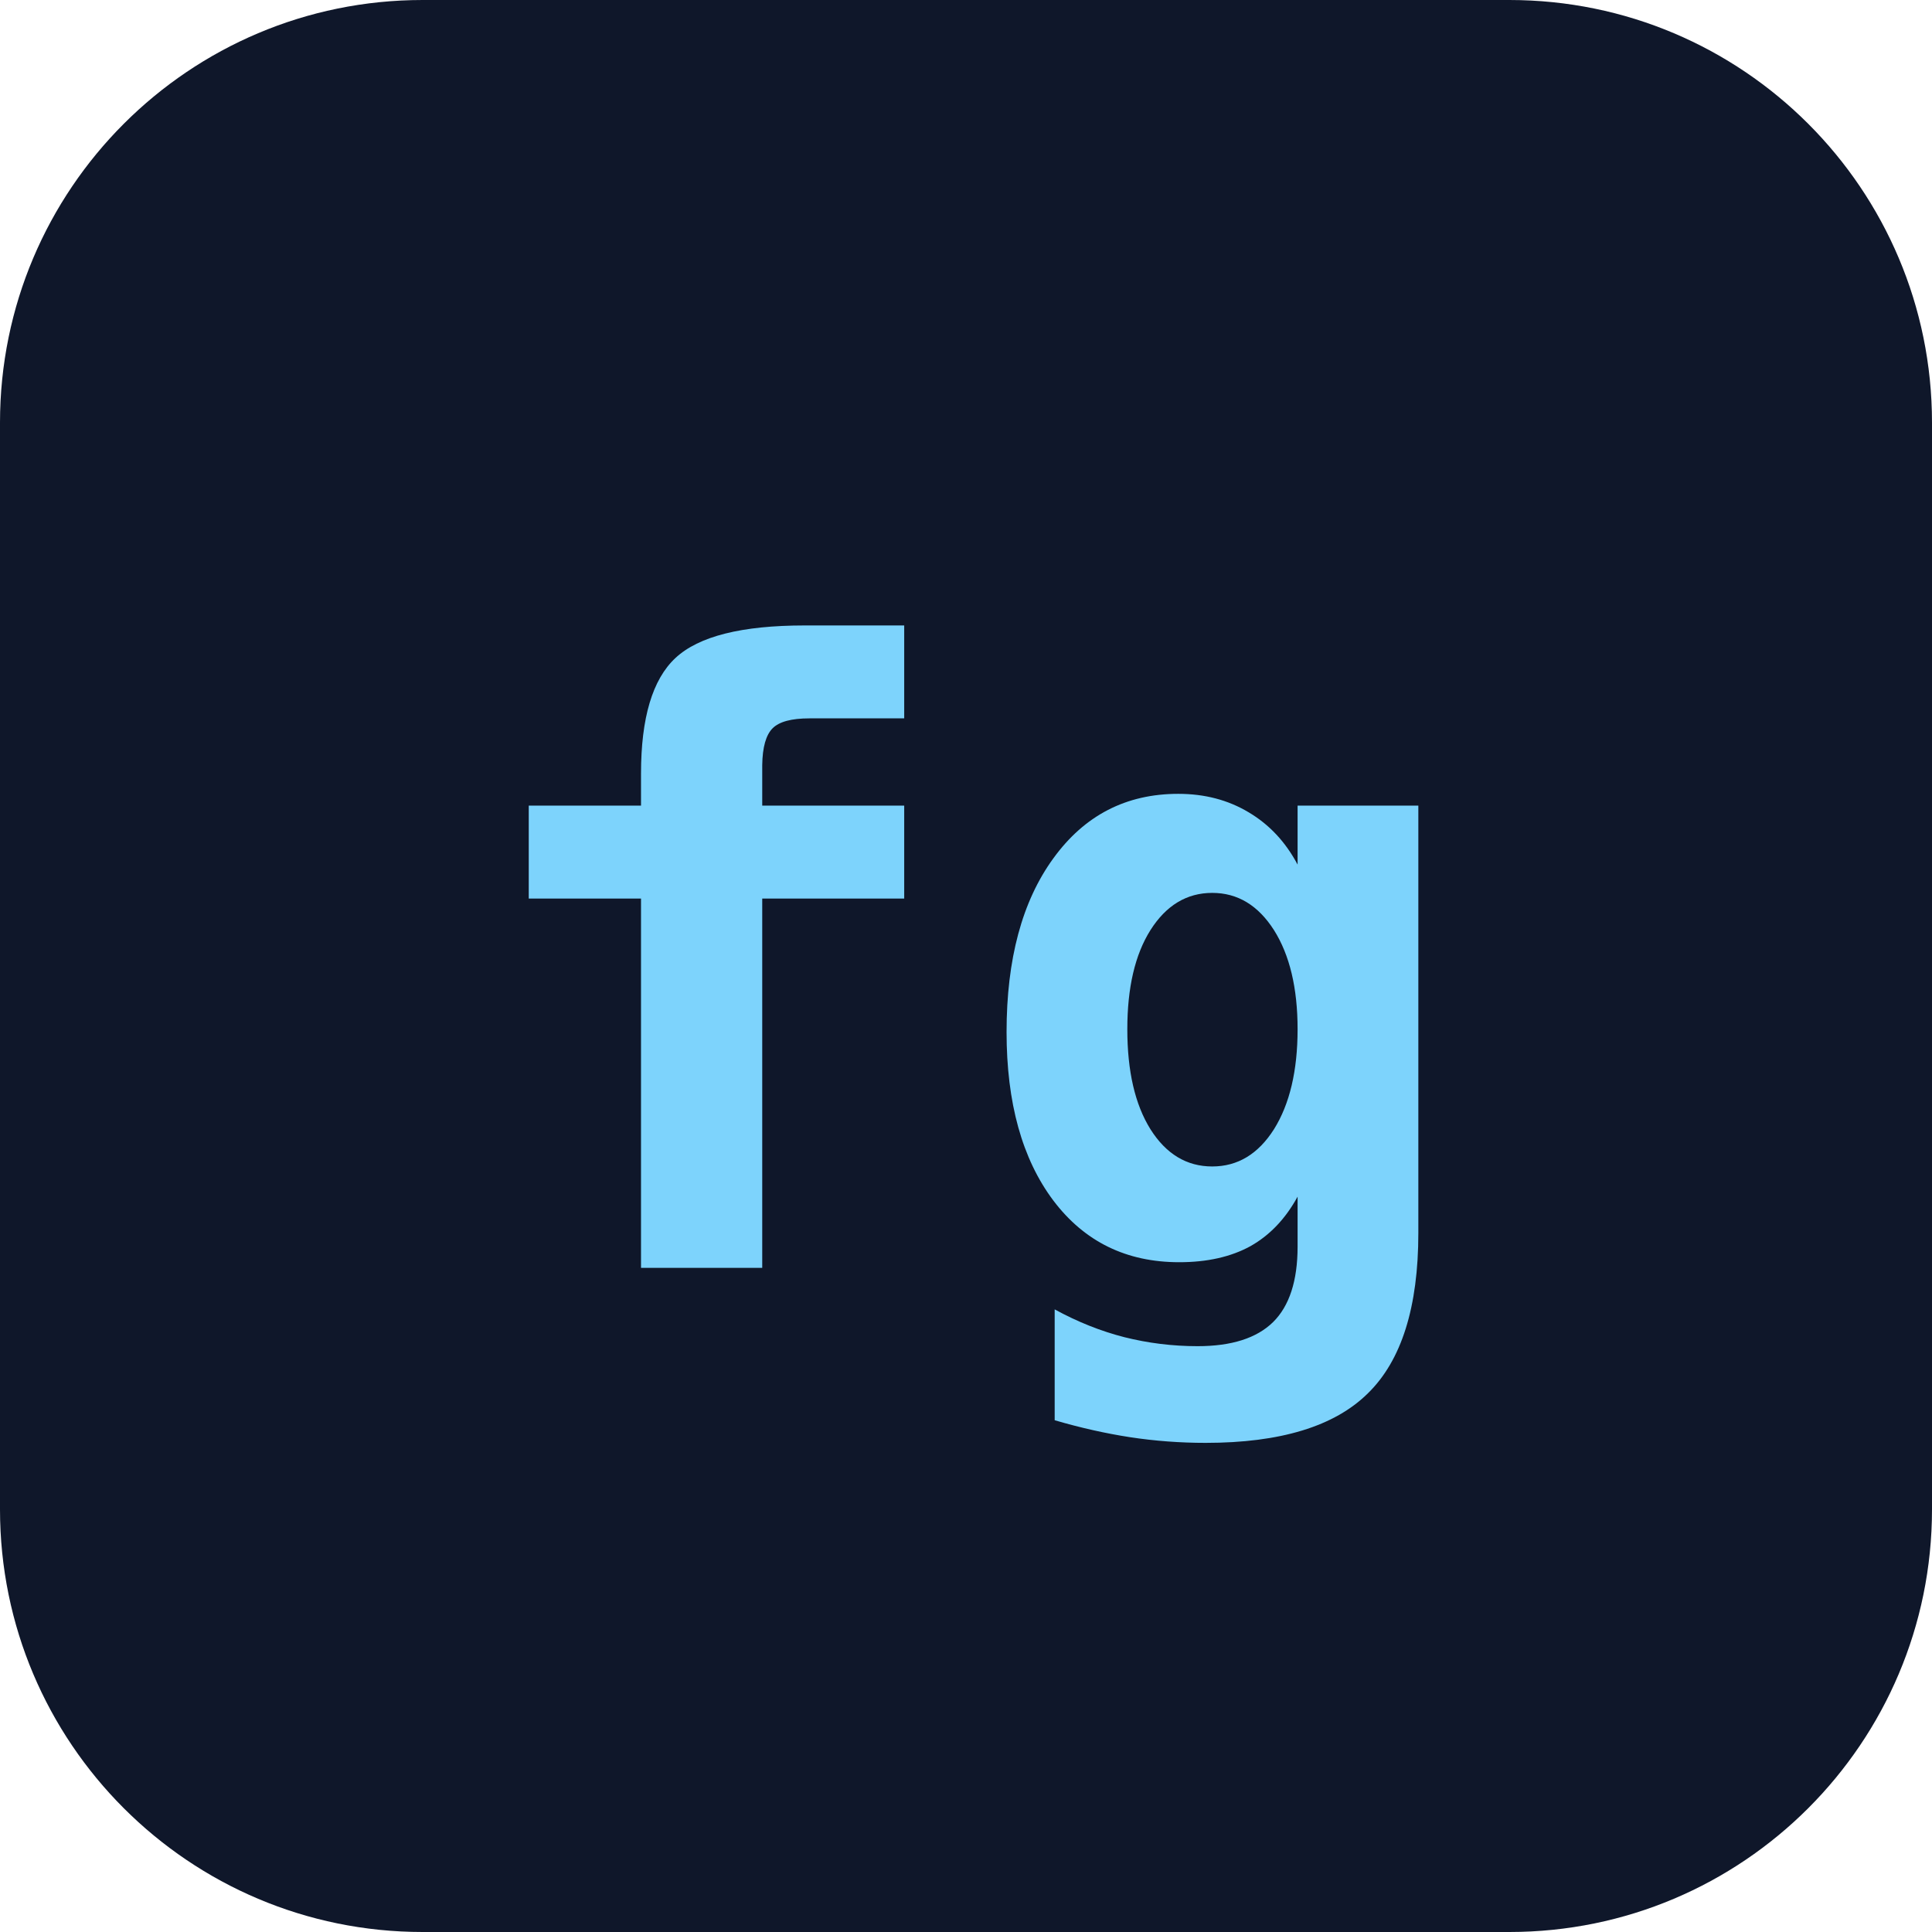
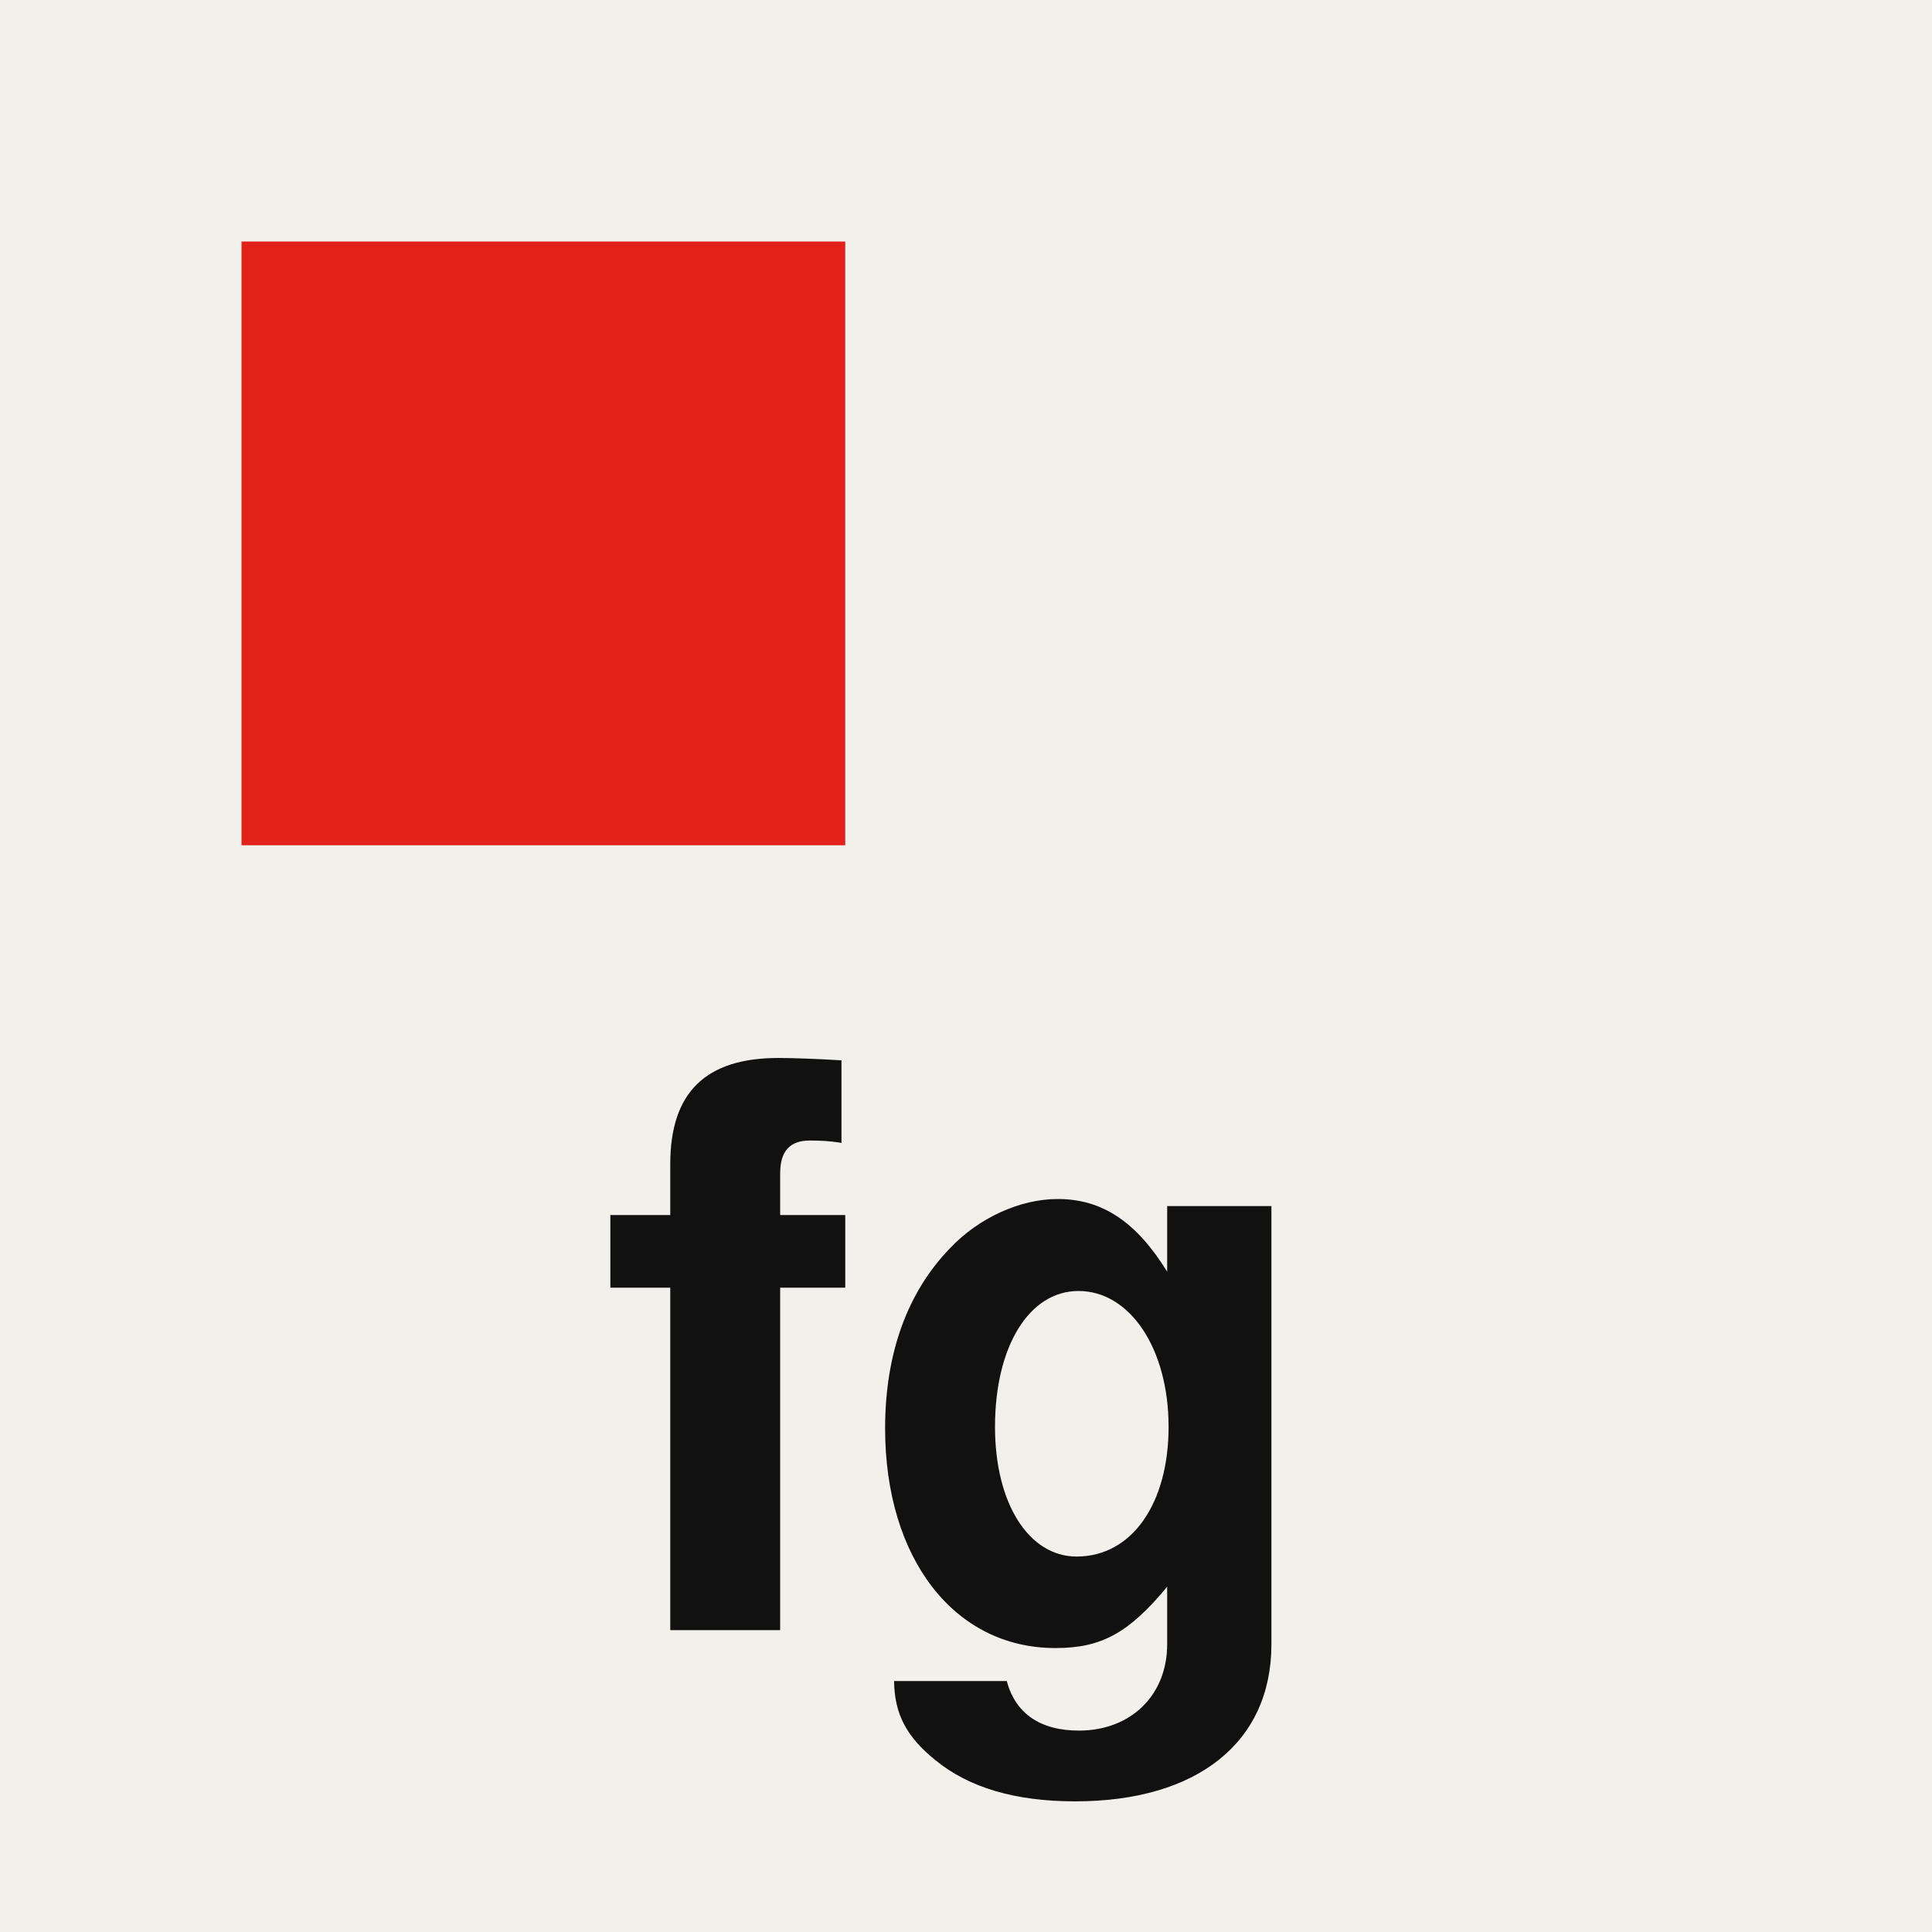
<svg xmlns="http://www.w3.org/2000/svg" viewBox="0 0 64 64">
-   <rect width="64" height="64" rx="14" fill="#0f172a" />
-   <text x="32" y="42" font-family="ui-monospace, monospace" font-size="28" font-weight="700" text-anchor="middle" fill="#7dd3fc">fg</text>
+   <rect width="64" height="64" fill="#f2f0eb" />
+   <rect x="8" y="8" width="20" height="20" fill="#e3211b" />
+   <text x="32" y="54" font-family="Helvetica, Arial, sans-serif" font-size="26" font-weight="800" text-anchor="middle" fill="#111">fg</text>
</svg>
